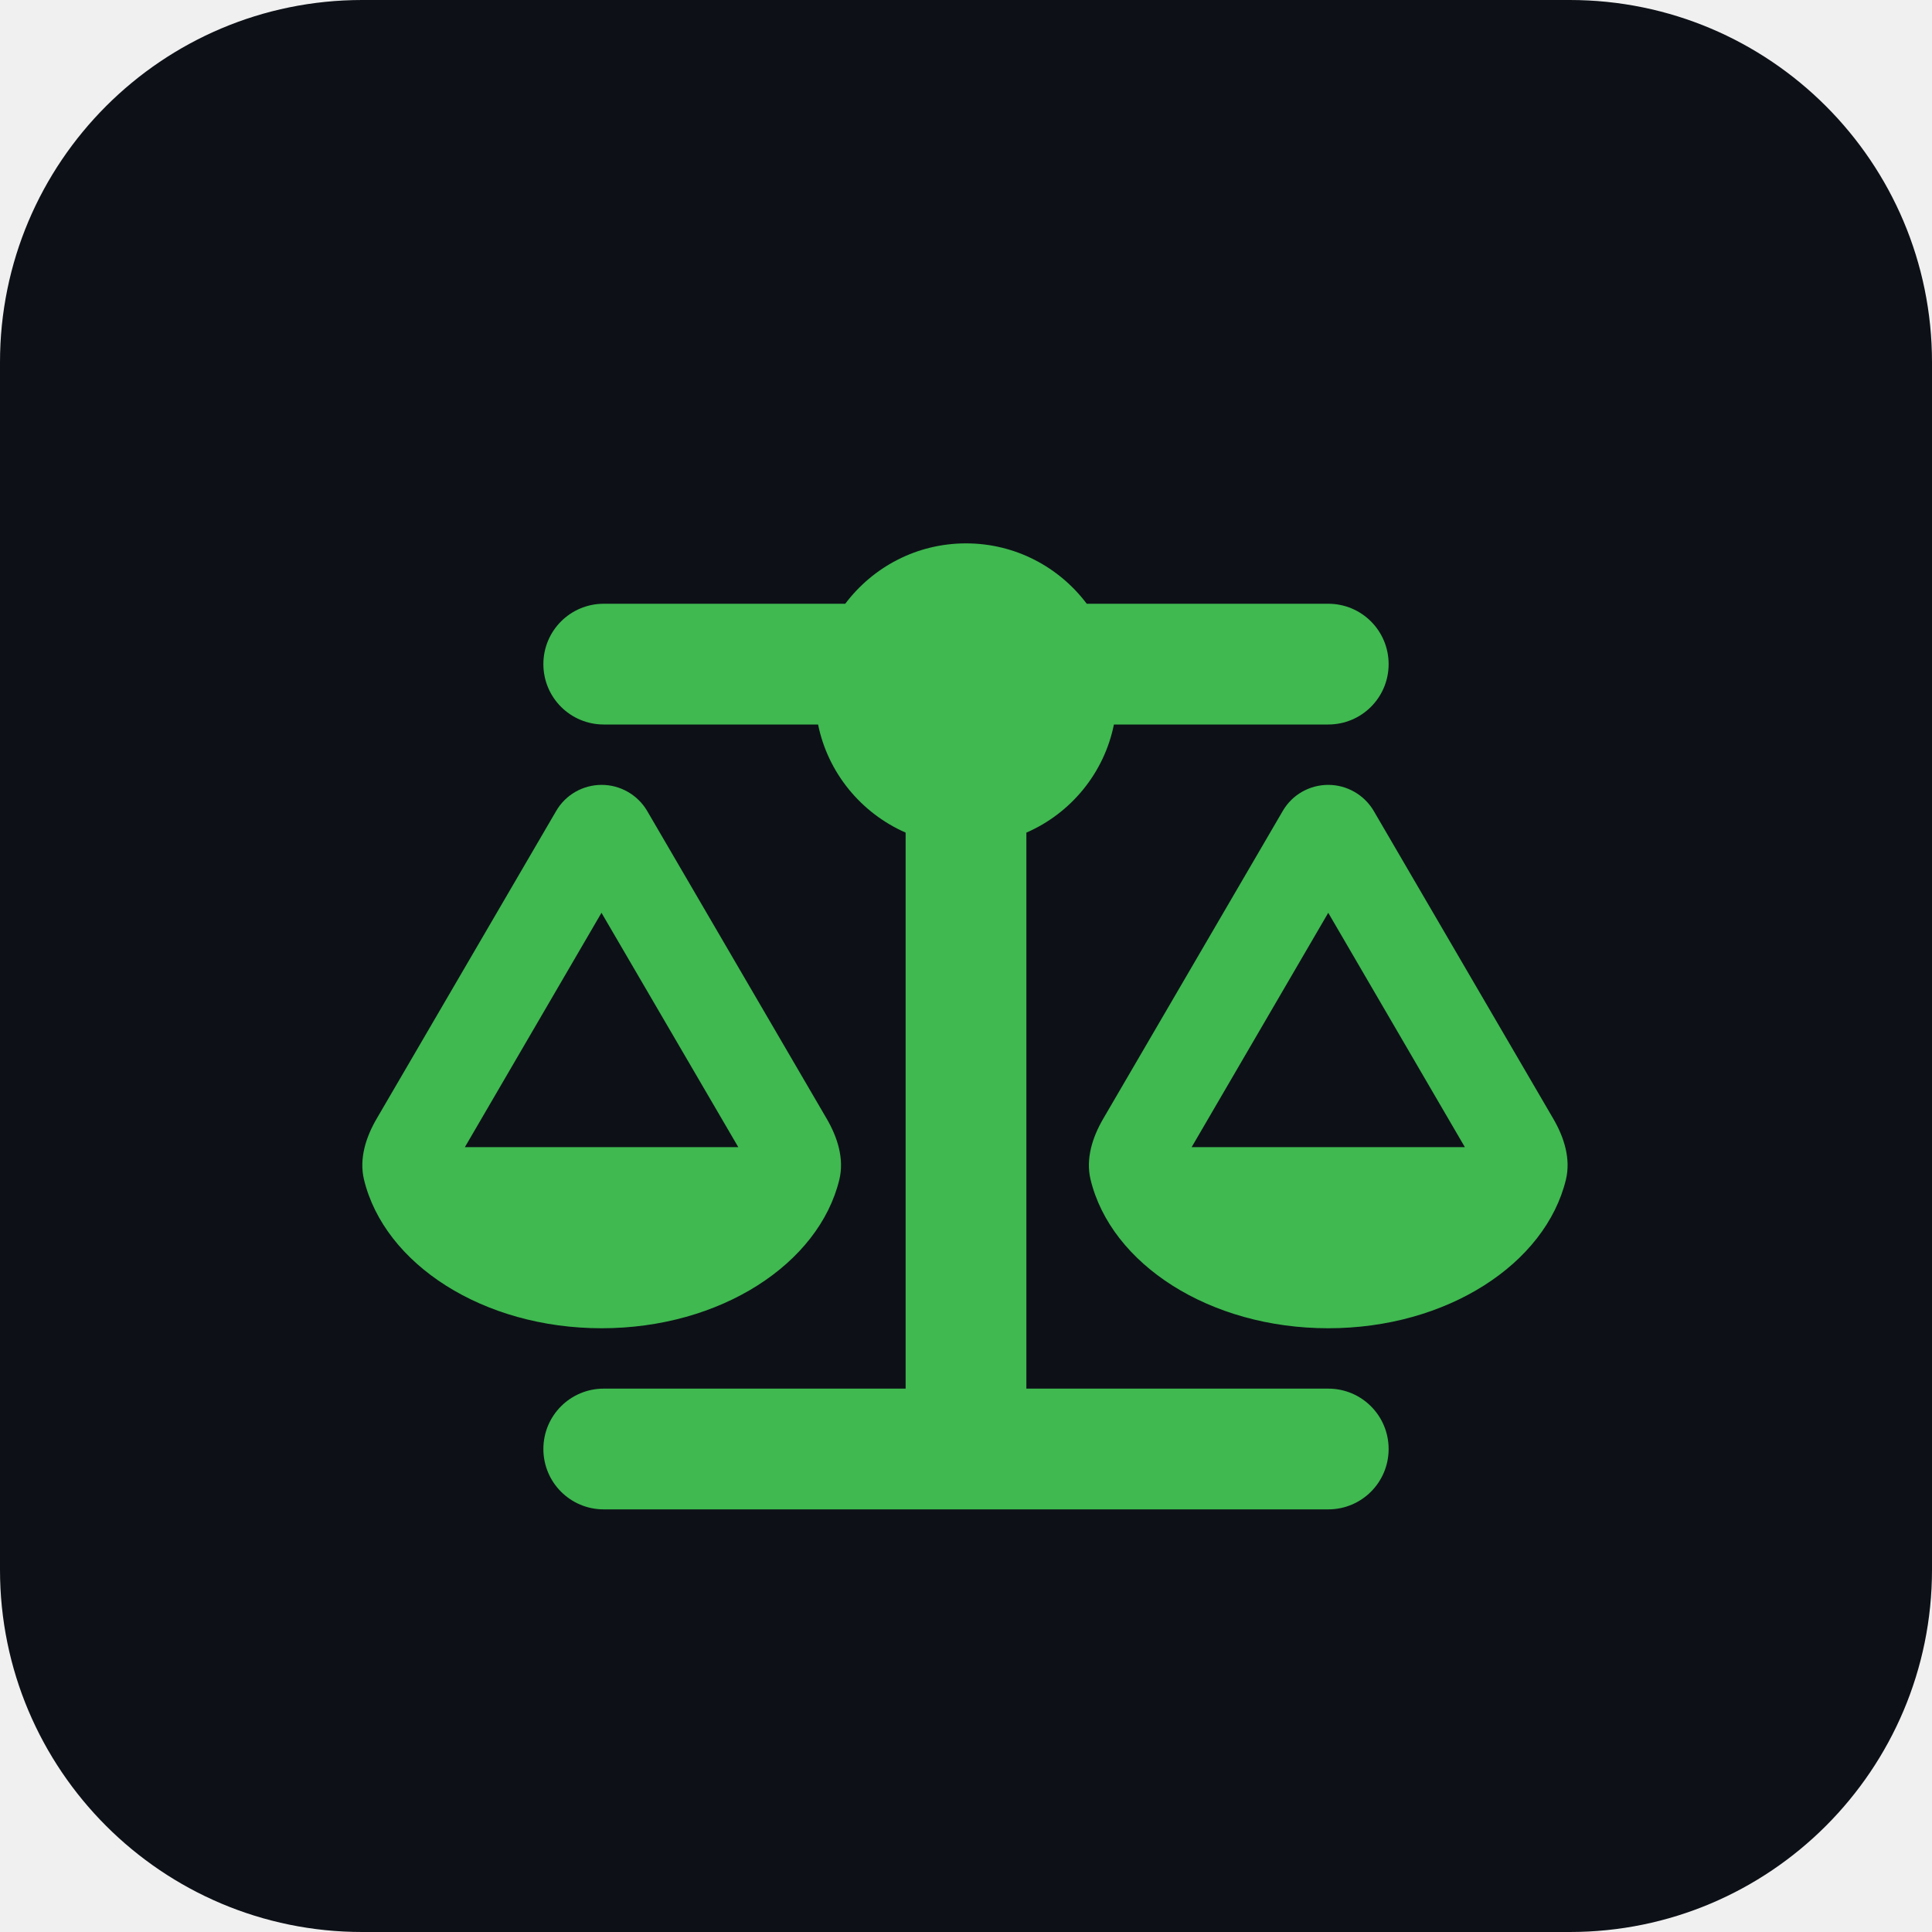
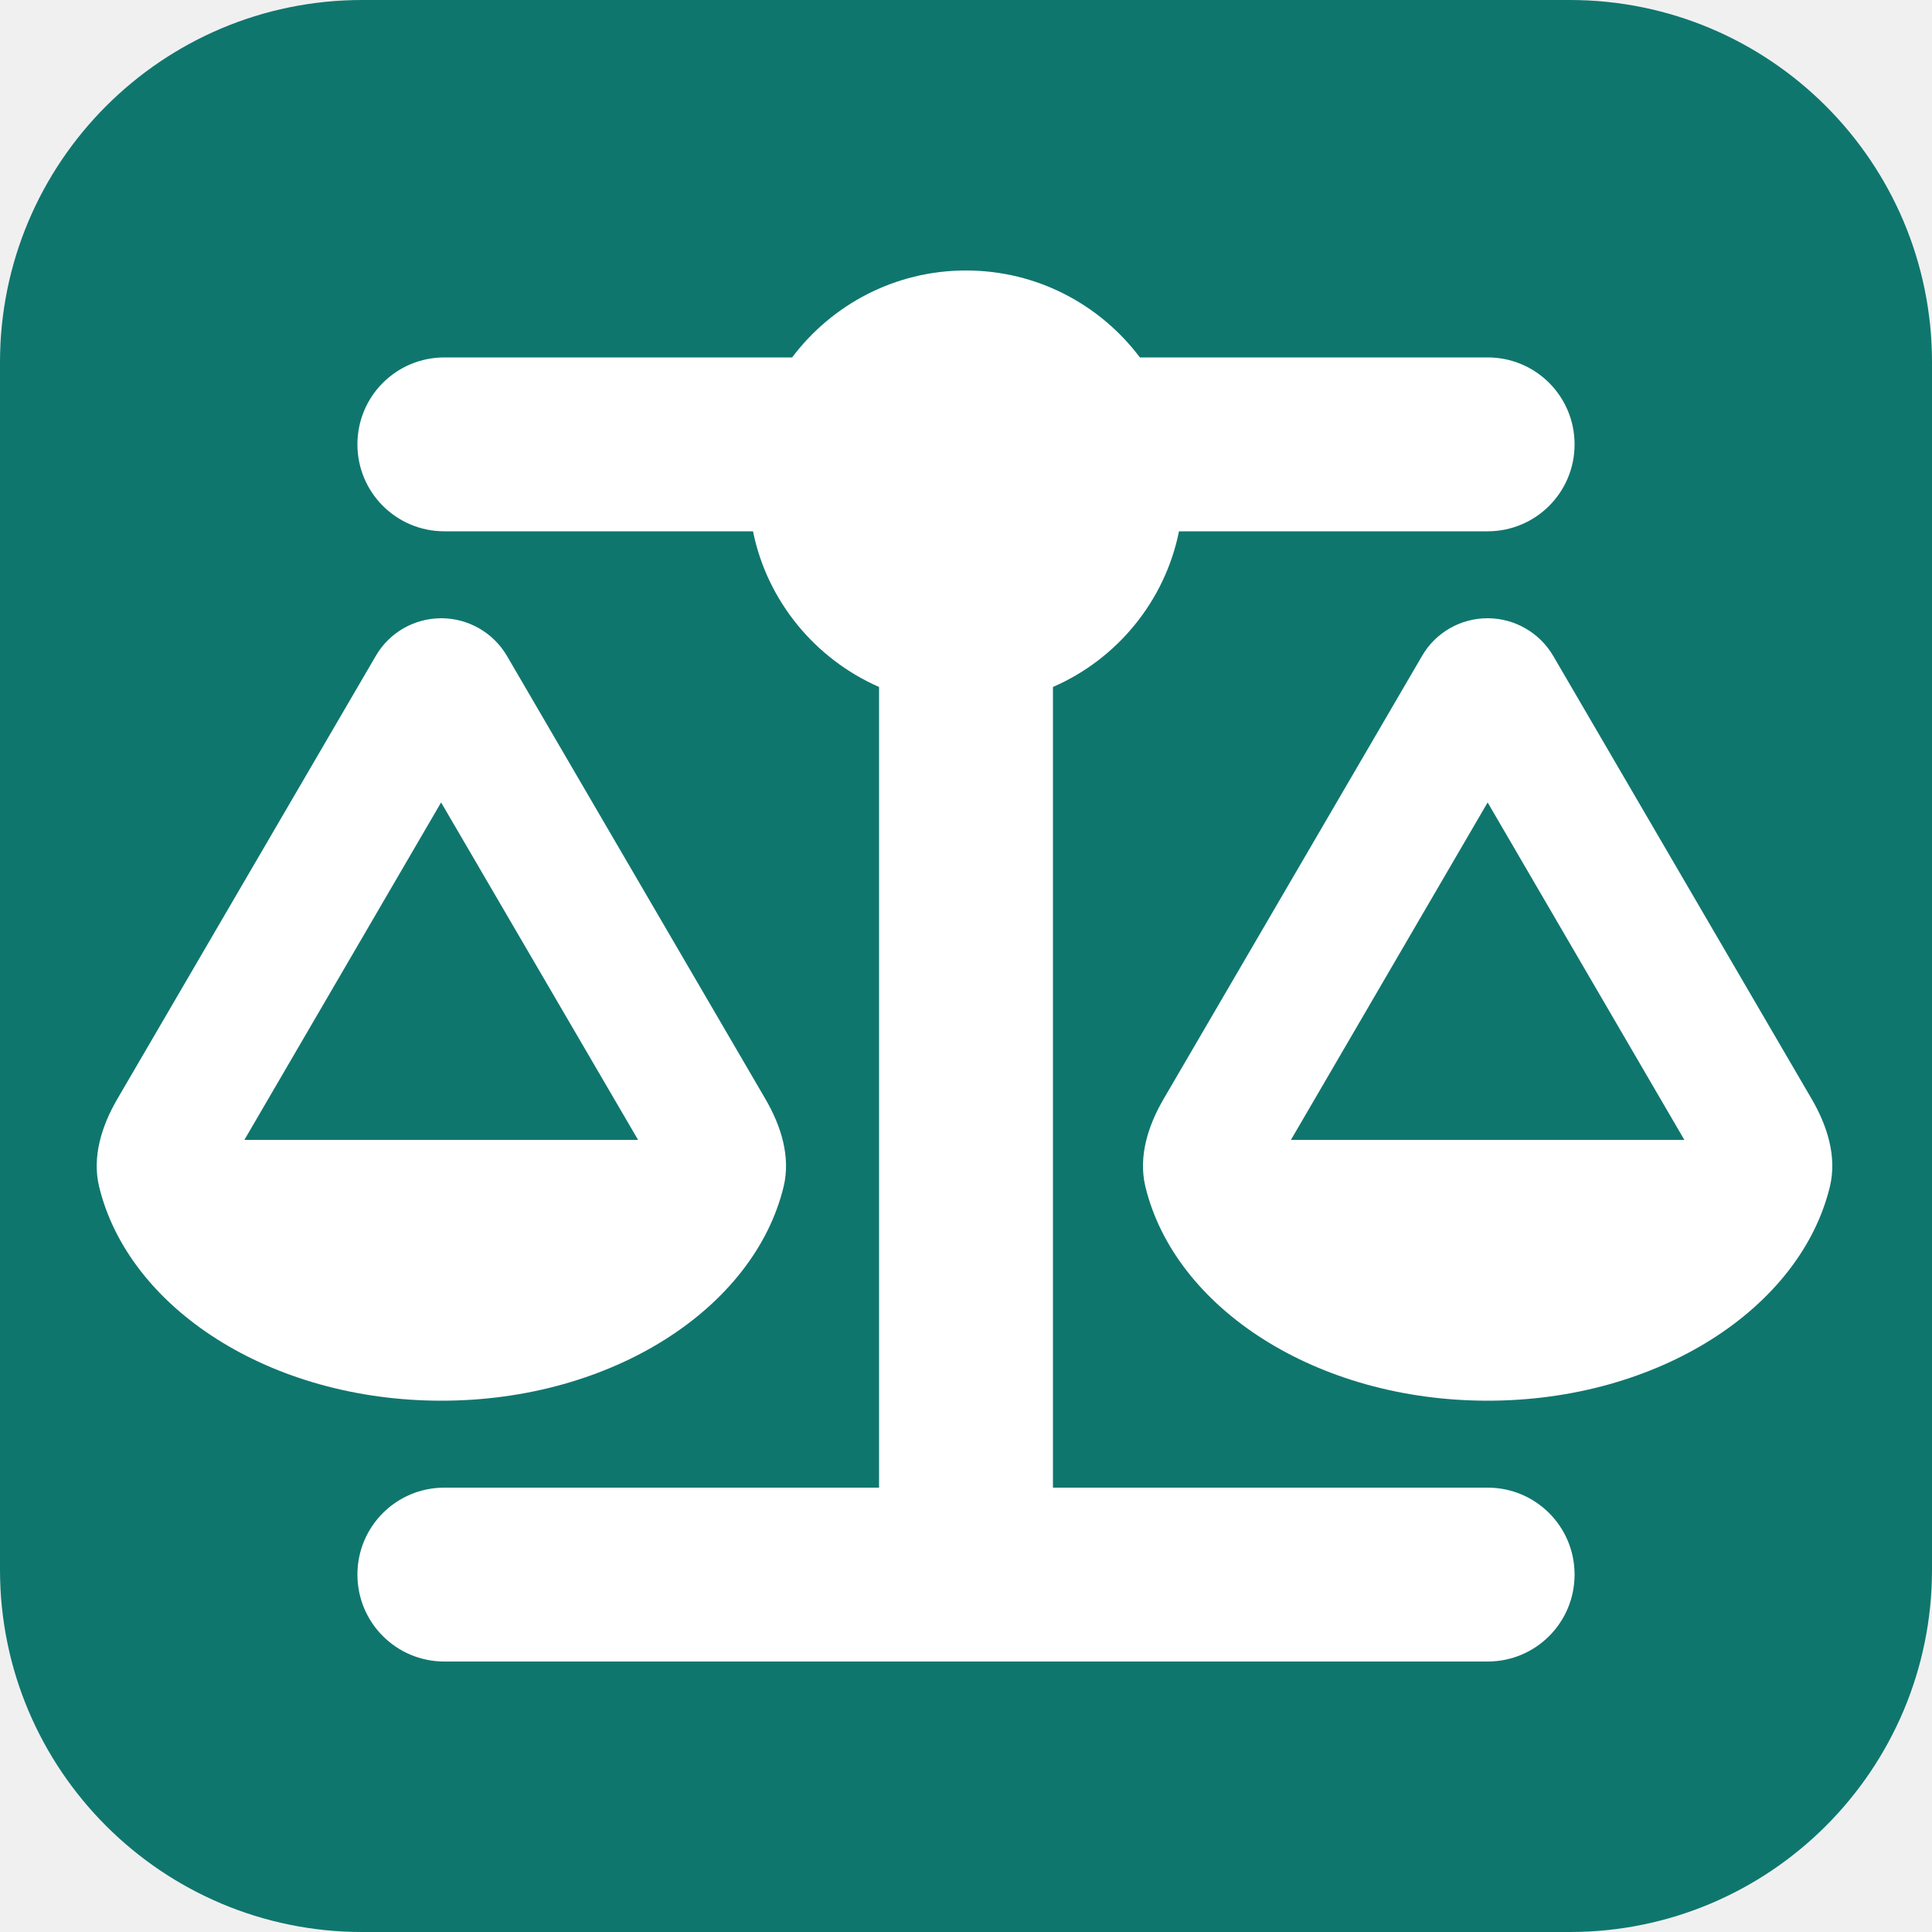
- <svg xmlns="http://www.w3.org/2000/svg" viewBox="0 0 64 64">
-   <rect width="64" height="64" rx="12" fill="#0d1117" />
-   <g transform="translate(12 18) scale(0.0625)" fill="#3fb950">
+ <svg xmlns="http://www.w3.org/2000/svg" viewBox="0 0 64 64" width="64" height="64">
+   <rect width="64" height="64" rx="12" ry="12" fill="#0f766e" />
+   <g transform="translate(3.2 8.96) scale(0.09)" fill="#ffffff">
    <path d="M384 32l128 0c17.7 0 32 14.3 32 32s-14.3 32-32 32L398.4 96c-5.2 25.8-22.9 47.1-46.4 57.3l0 294.7 160 0c17.7 0 32 14.3 32 32s-14.3 32-32 32l-384 0c-17.7 0-32-14.3-32-32s14.3-32 32-32l160 0 0-294.7c-23.5-10.3-41.2-31.6-46.4-57.3L128 96c-17.7 0-32-14.3-32-32s14.3-32 32-32l128 0c14.6-19.4 37.8-32 64-32s49.4 12.6 64 32zm55.6 288L584.4 320 512 195.8 439.6 320zM512 416c-62.9 0-115.2-34-126-78.9-2.6-11 1-22.3 6.7-32.1l95.2-163.2c5-8.6 14.2-13.8 24.1-13.8s19.1 5.3 24.1 13.8l95.2 163.2c5.7 9.8 9.3 21.1 6.7 32.1-10.8 44.8-63.1 78.9-126 78.9zM126.8 195.8L54.4 320 199.3 320 126.8 195.8zM.9 337.1c-2.6-11 1-22.3 6.7-32.1l95.2-163.2c5-8.6 14.2-13.8 24.1-13.8s19.1 5.3 24.1 13.8l95.2 163.2c5.7 9.8 9.3 21.1 6.7 32.1-10.8 44.8-63.1 78.9-126 78.9S11.7 382 .9 337.1z" />
  </g>
</svg>
